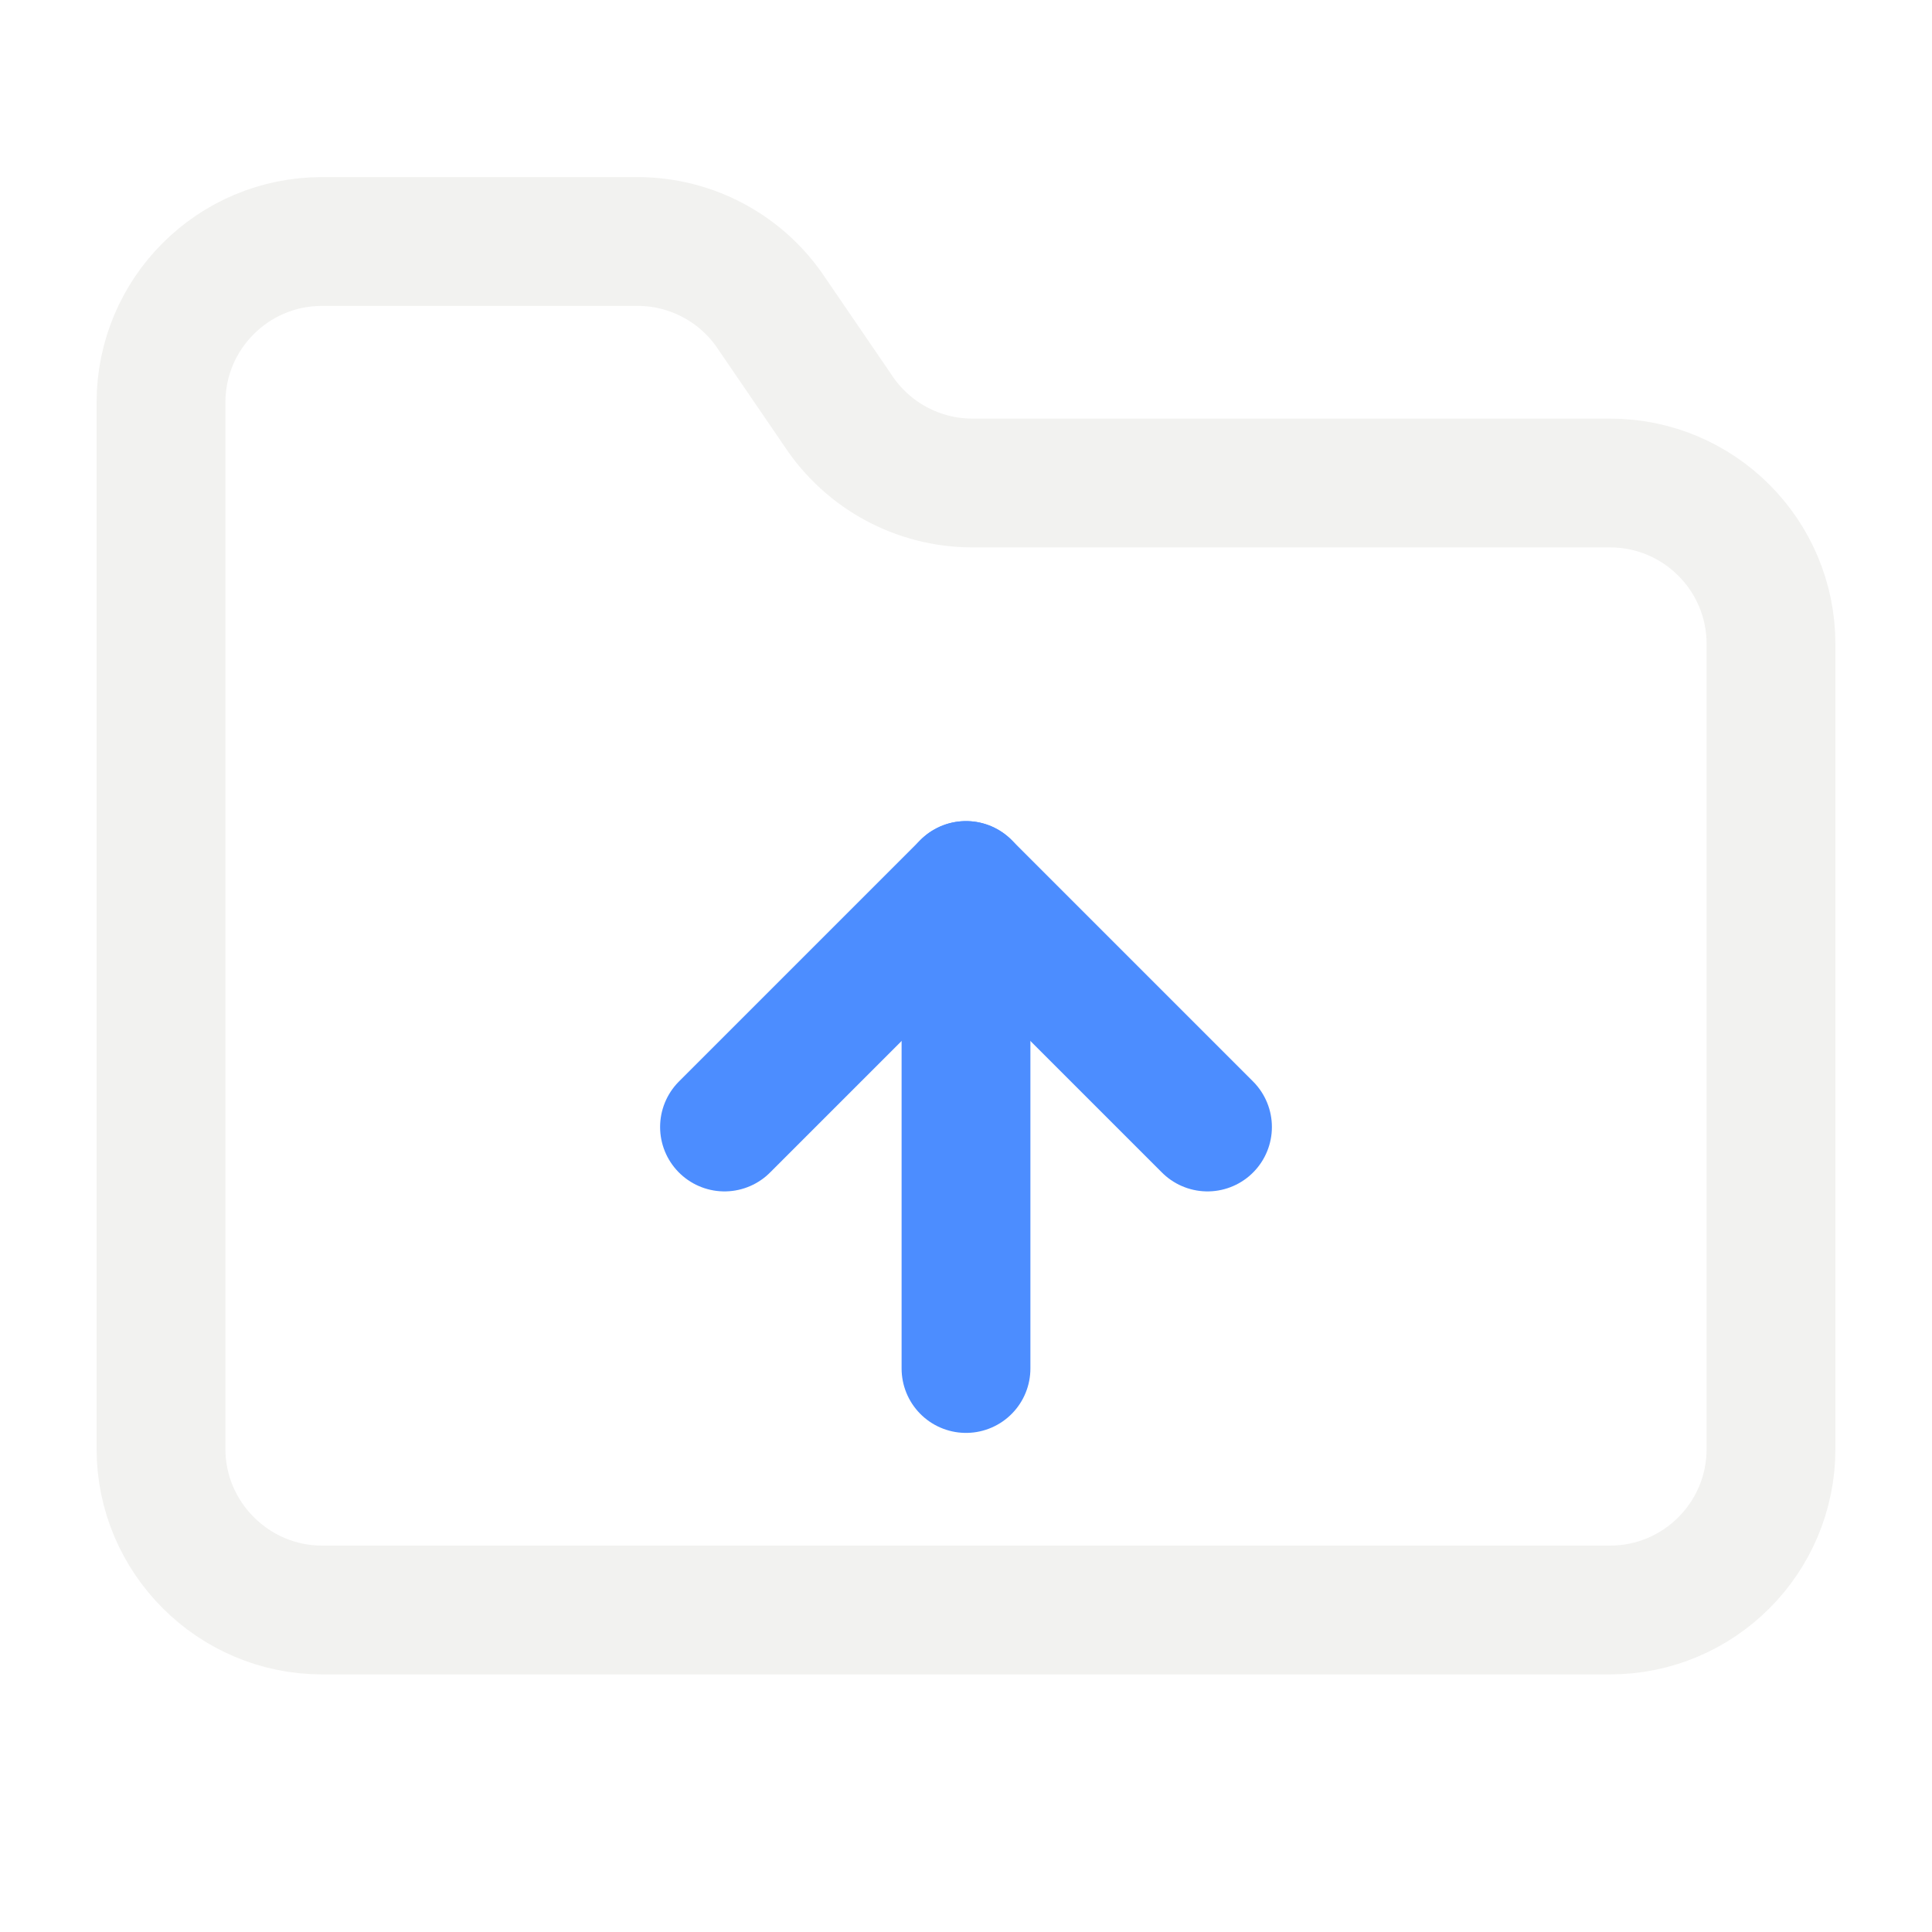
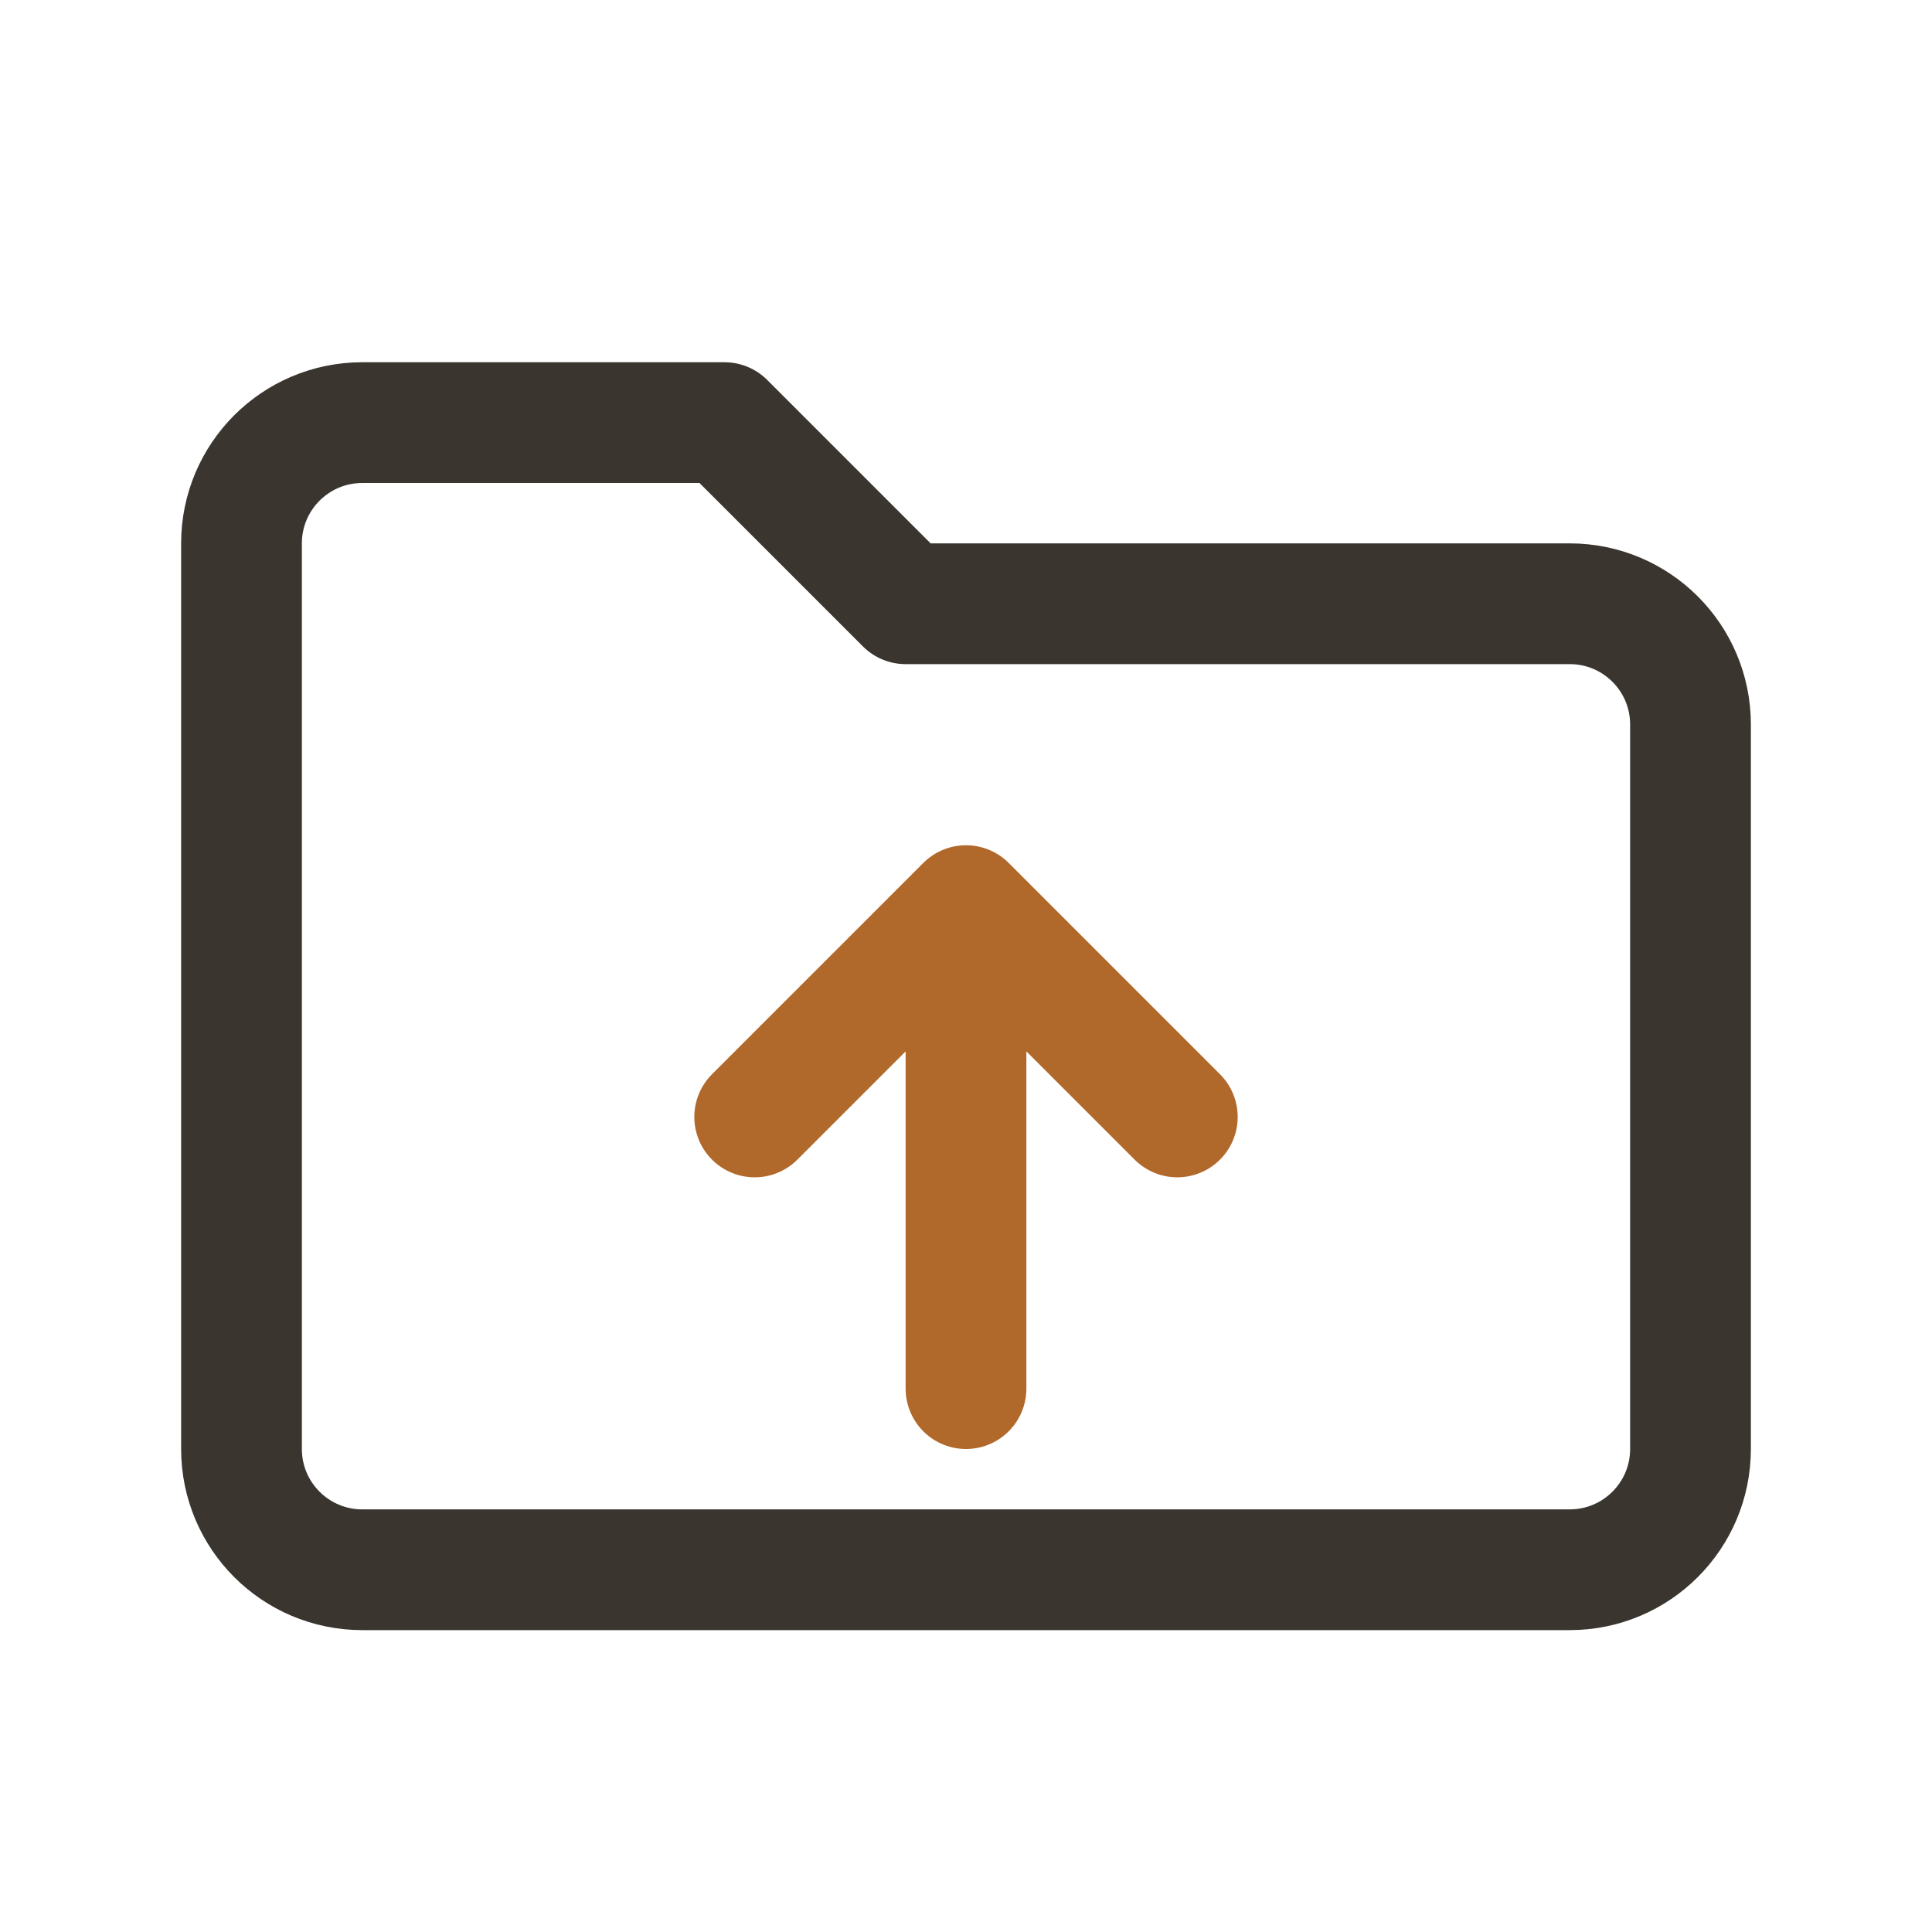
- <svg xmlns="http://www.w3.org/2000/svg" width="32" height="32" viewBox="0 0 24 24" fill="none" stroke="#F2F2F0" stroke-width="1.6" stroke-linecap="round" stroke-linejoin="round">
-   <path d="M4 20h16a2 2 0 0 0 2-2V8a2 2 0 0 0-2-2h-7.93a2 2 0 0 1-1.66-.9l-.82-1.2A2 2 0 0 0 7.93 3H4a2 2 0 0 0-2 2v13c0 1.1.9 2 2 2z" />
-   <path d="M12 11v6" stroke="#4C8DFF" />
-   <path d="M9 14l3-3 3 3" stroke="#4C8DFF" />
+ <svg xmlns="http://www.w3.org/2000/svg" viewBox="0 0 64 64" width="64" height="64" fill="none" stroke="#3A352F" stroke-width="4" stroke-linecap="round" stroke-linejoin="round">
+   <path d="M8 18a4 4 0 0 1 4-4h12l6 6h22a4 4 0 0 1 4 4v24a4 4 0 0 1-4 4H12a4 4 0 0 1-4-4z" />
+   <path d="M32 46V30M25 37l7-7 7 7" stroke="#B0692A" />
</svg>
